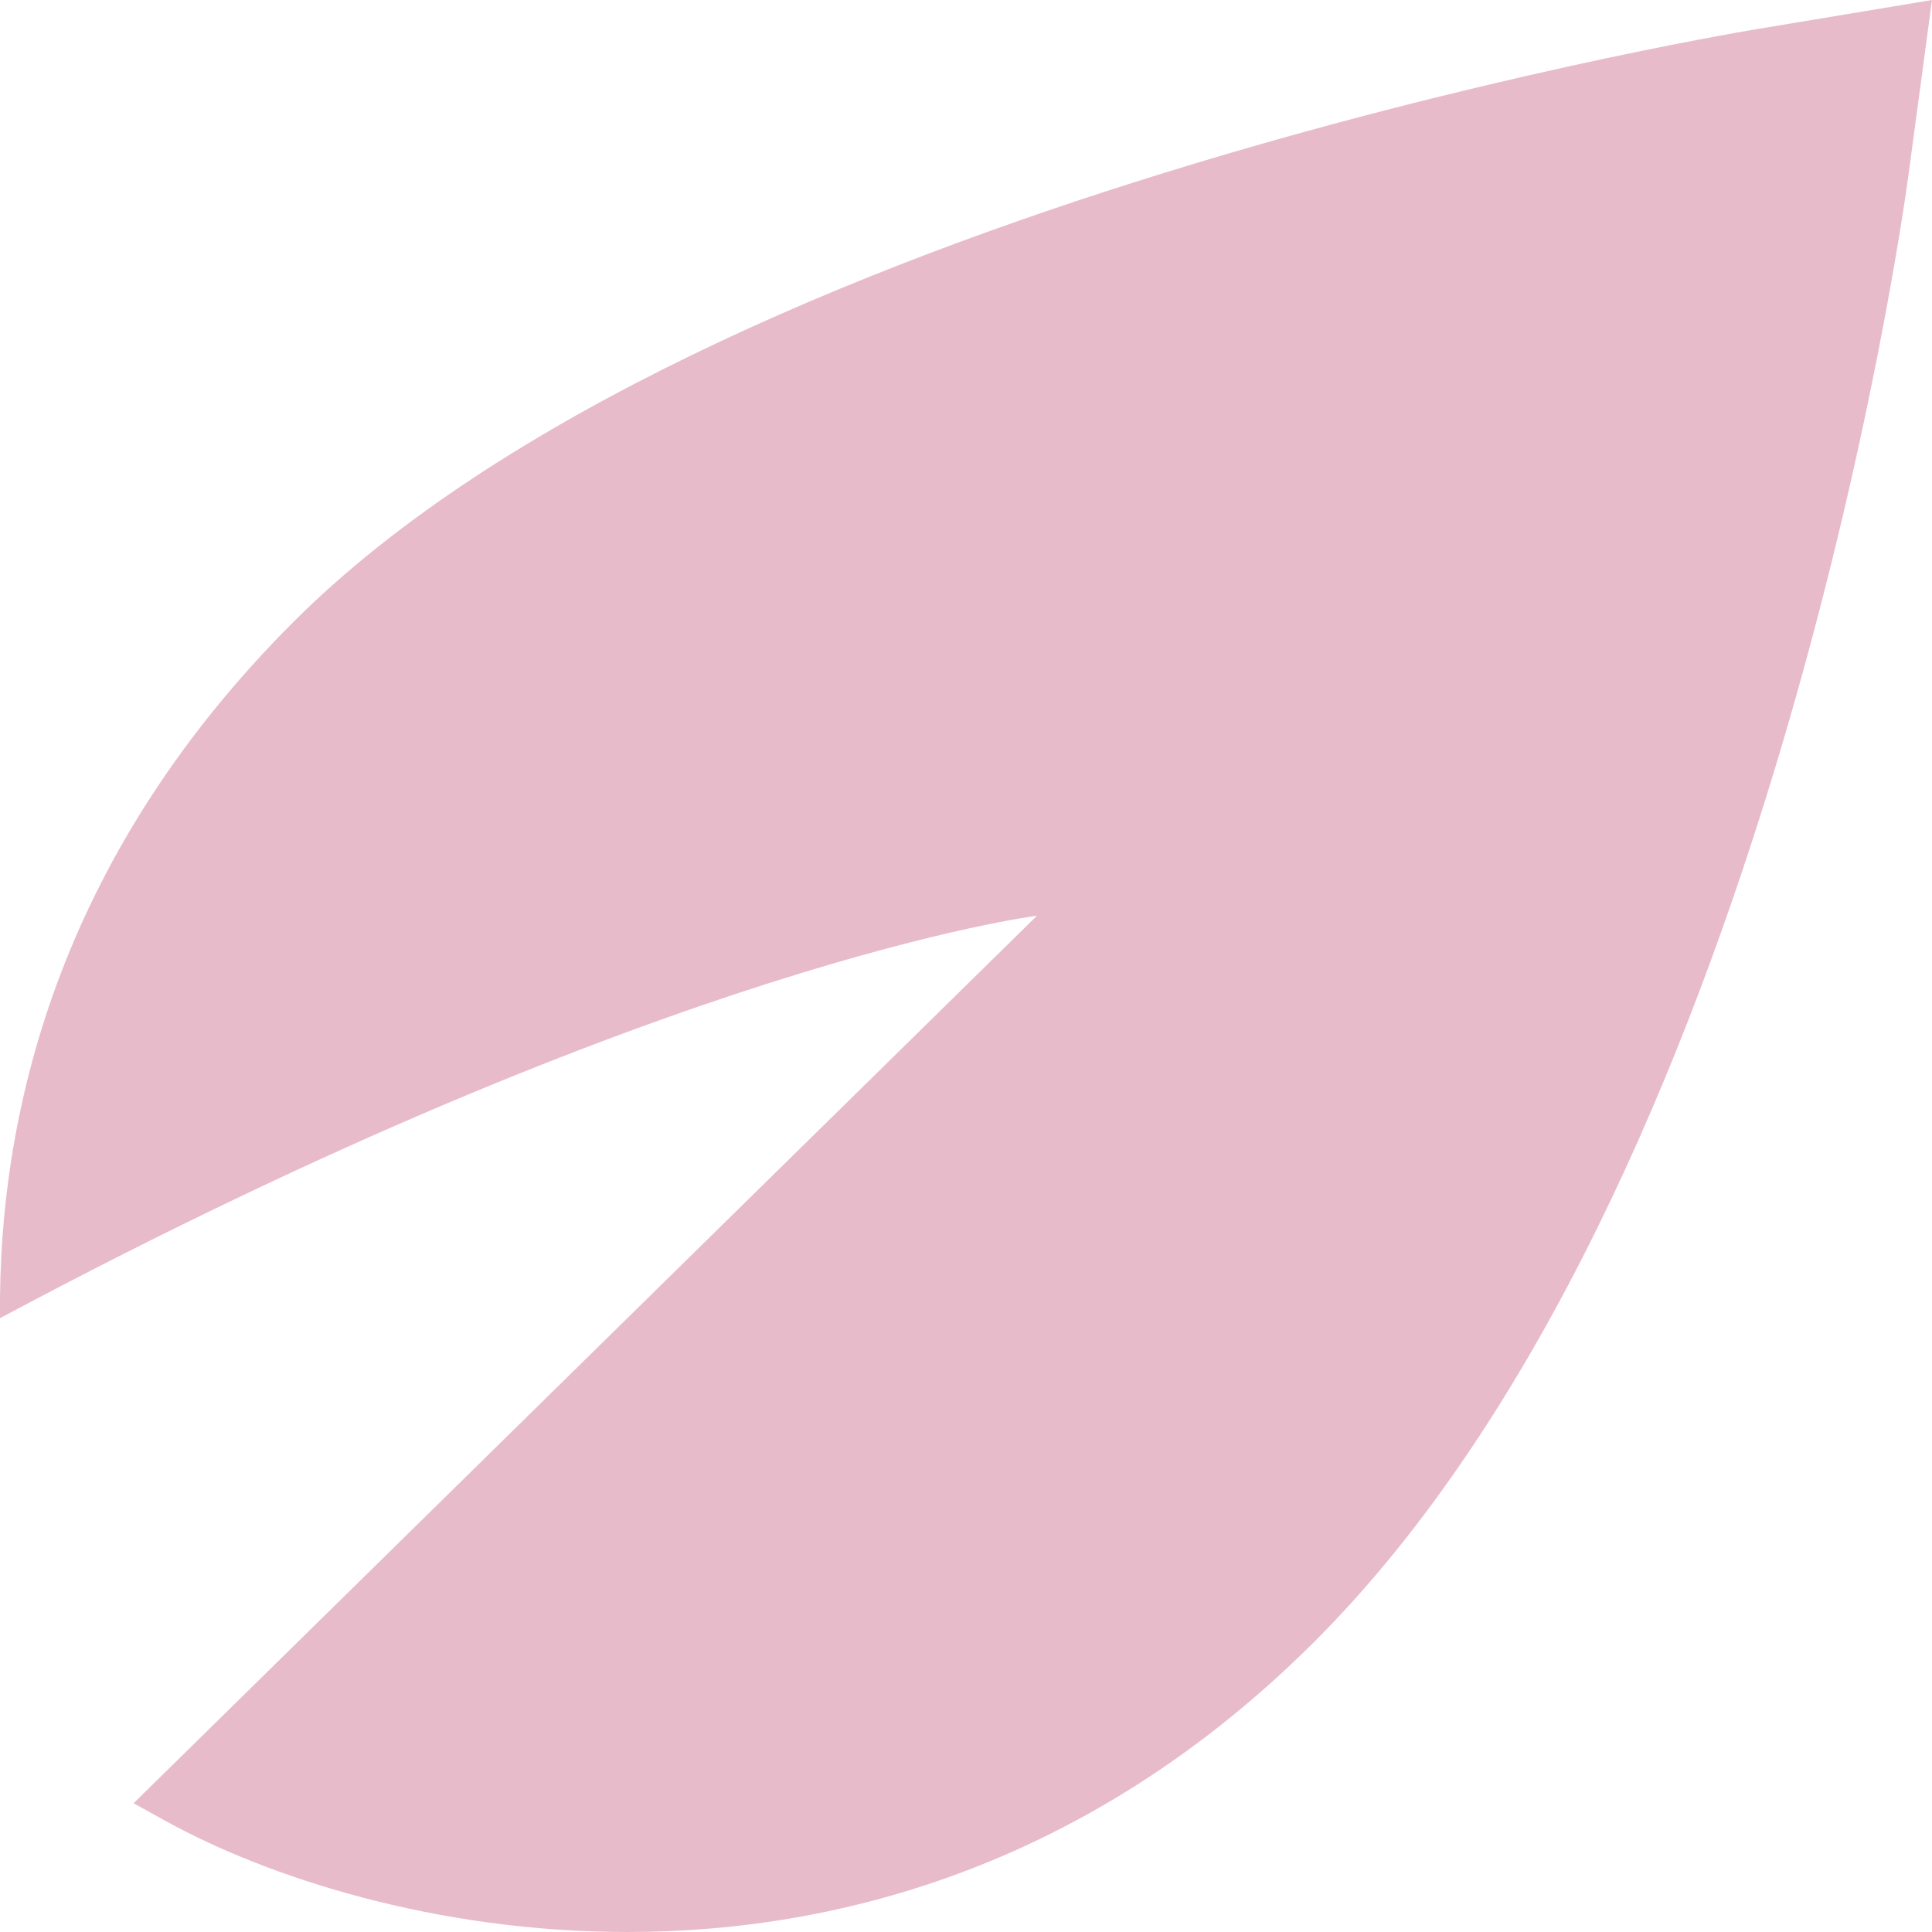
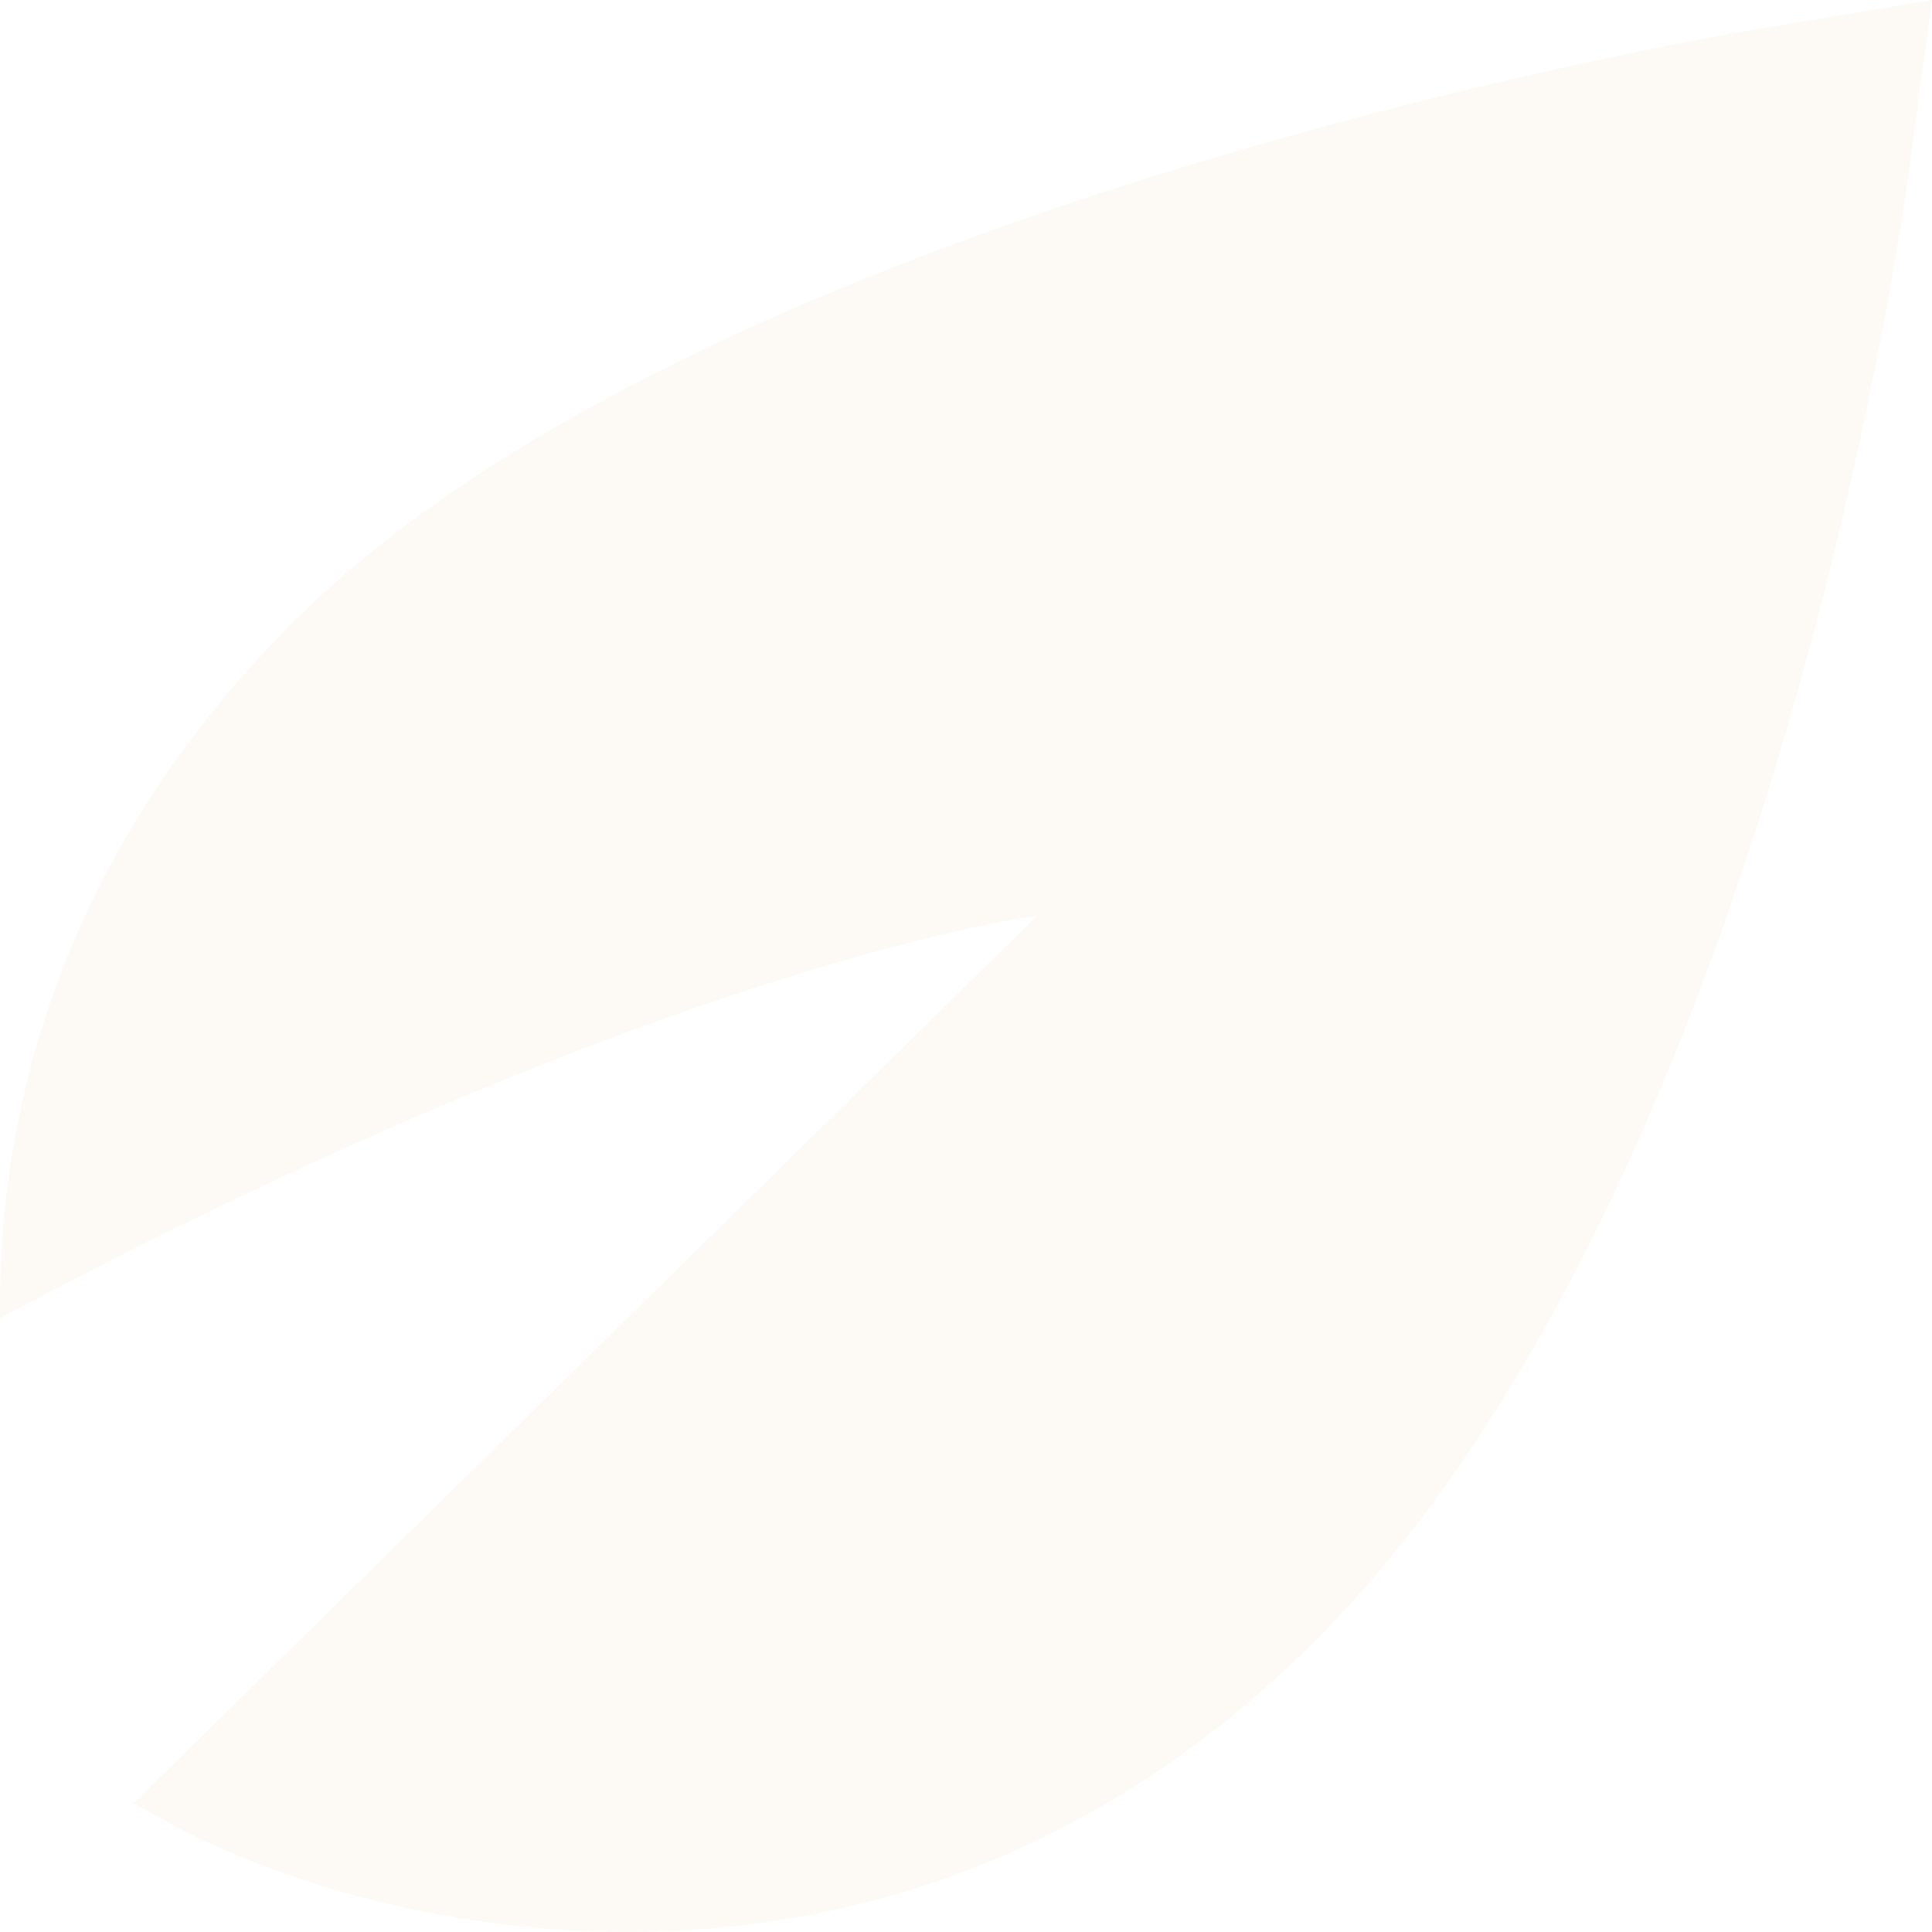
- <svg xmlns="http://www.w3.org/2000/svg" width="14px" height="14px" viewBox="0 0 14 14" version="1.1">
-   <g id="mlp" stroke="none" stroke-width="1" fill="none" fill-rule="evenodd">
-     <g id="blue-copy" transform="translate(-719, -185)" fill="#E8BBCB" fill-rule="nonzero">
-       <g id="Group-3" transform="translate(719, 182)">
-         <path d="M12.719,3.213 C12.41,3.265 5.131,4.505 2.128,7.505 C0.487,9.144 -0.017,10.969 0,12.552 C4.846,9.964 7.514,9.636 7.514,9.636 L0.968,16.067 L1.201,16.196 C1.935,16.601 3.152,17 4.547,17 C6.125,17 7.931,16.488 9.526,14.895 C12.805,11.618 13.786,4.584 13.827,4.286 L14,3 L12.719,3.213 Z" id="Path" />
-       </g>
+ <svg xmlns="http://www.w3.org/2000/svg" width="12px" height="12px" viewBox="0 0 12 12" version="1.1">
+   <g id="Colors" stroke="none" stroke-width="1" fill="none" fill-rule="evenodd">
+     <g id="blue-copy-2" transform="translate(-767, -180)" fill="#FDFAF5" fill-rule="nonzero">
+       <path d="M777.902,180.183 C777.637,180.227 771.398,181.29 768.824,183.861 C767.417,185.267 766.985,186.831 767,188.187 C771.154,185.97 773.441,185.688 773.441,185.688 L767.83,191.2 L768.029,191.311 C768.659,191.658 769.702,192 770.897,192 C772.25,192 773.798,191.561 775.165,190.195 C777.976,187.387 778.817,181.358 778.851,181.102 L779,180 L777.902,180.183 Z" id="Path" />
    </g>
  </g>
</svg>
